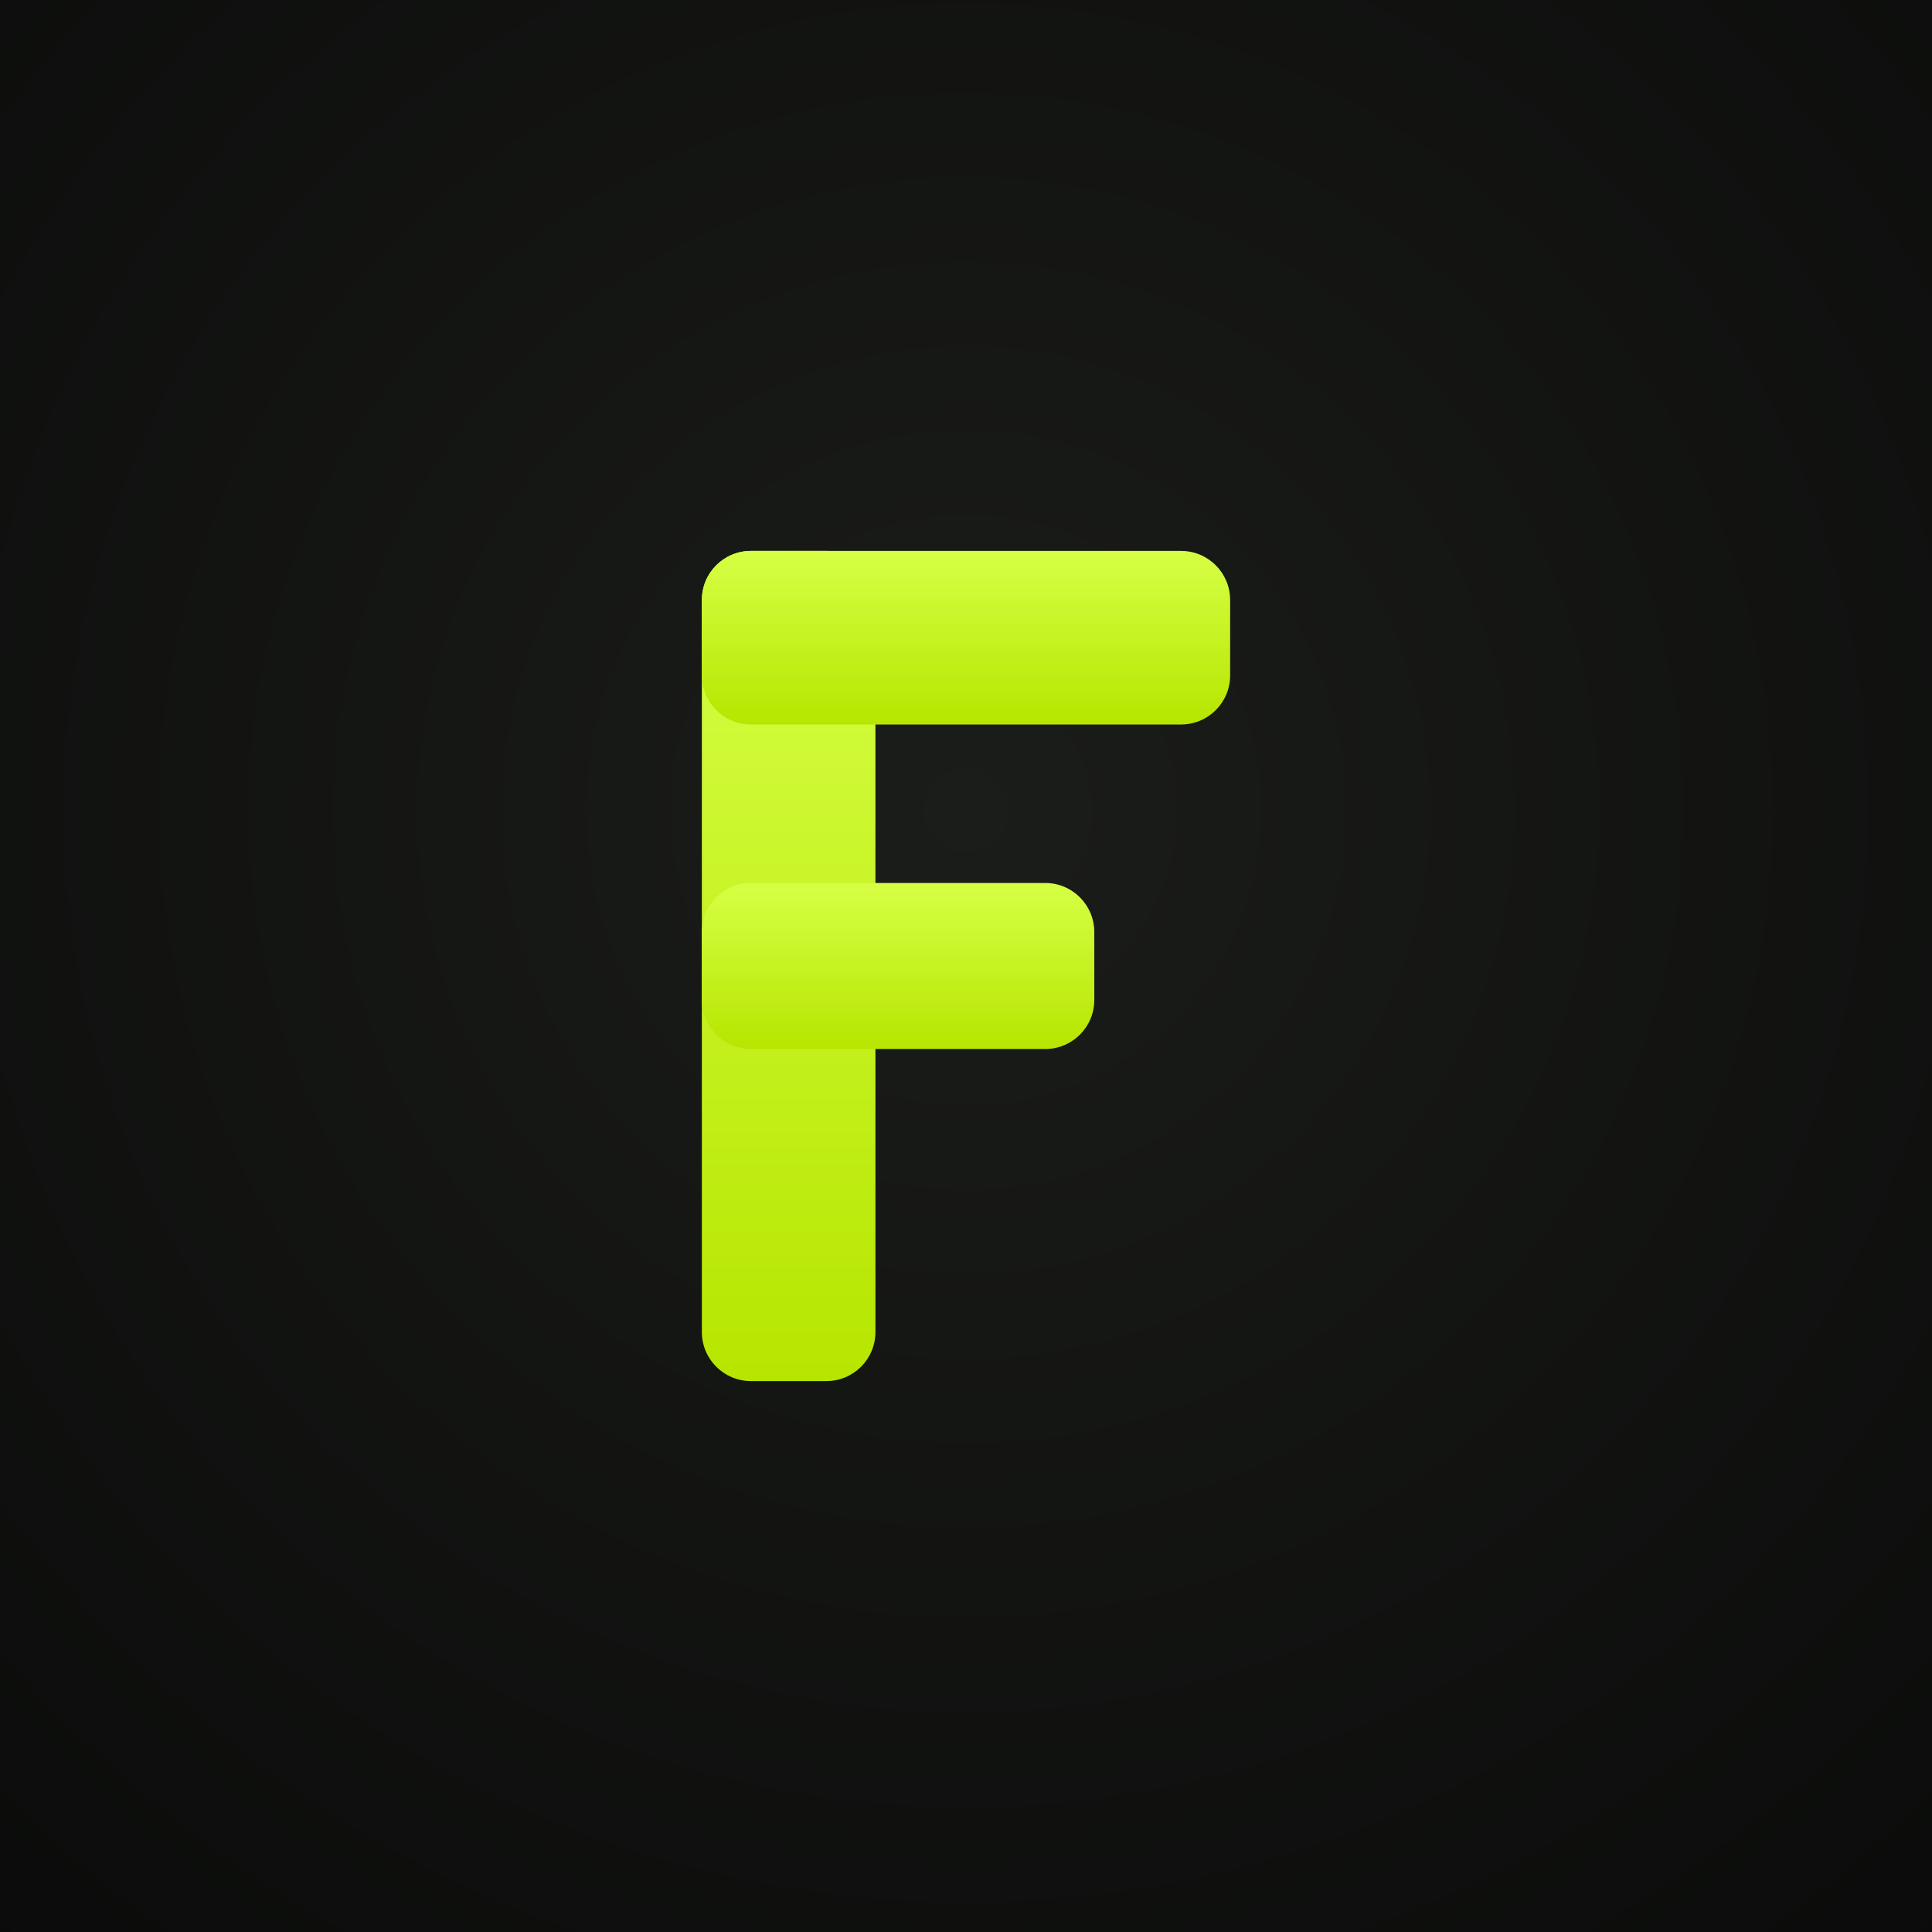
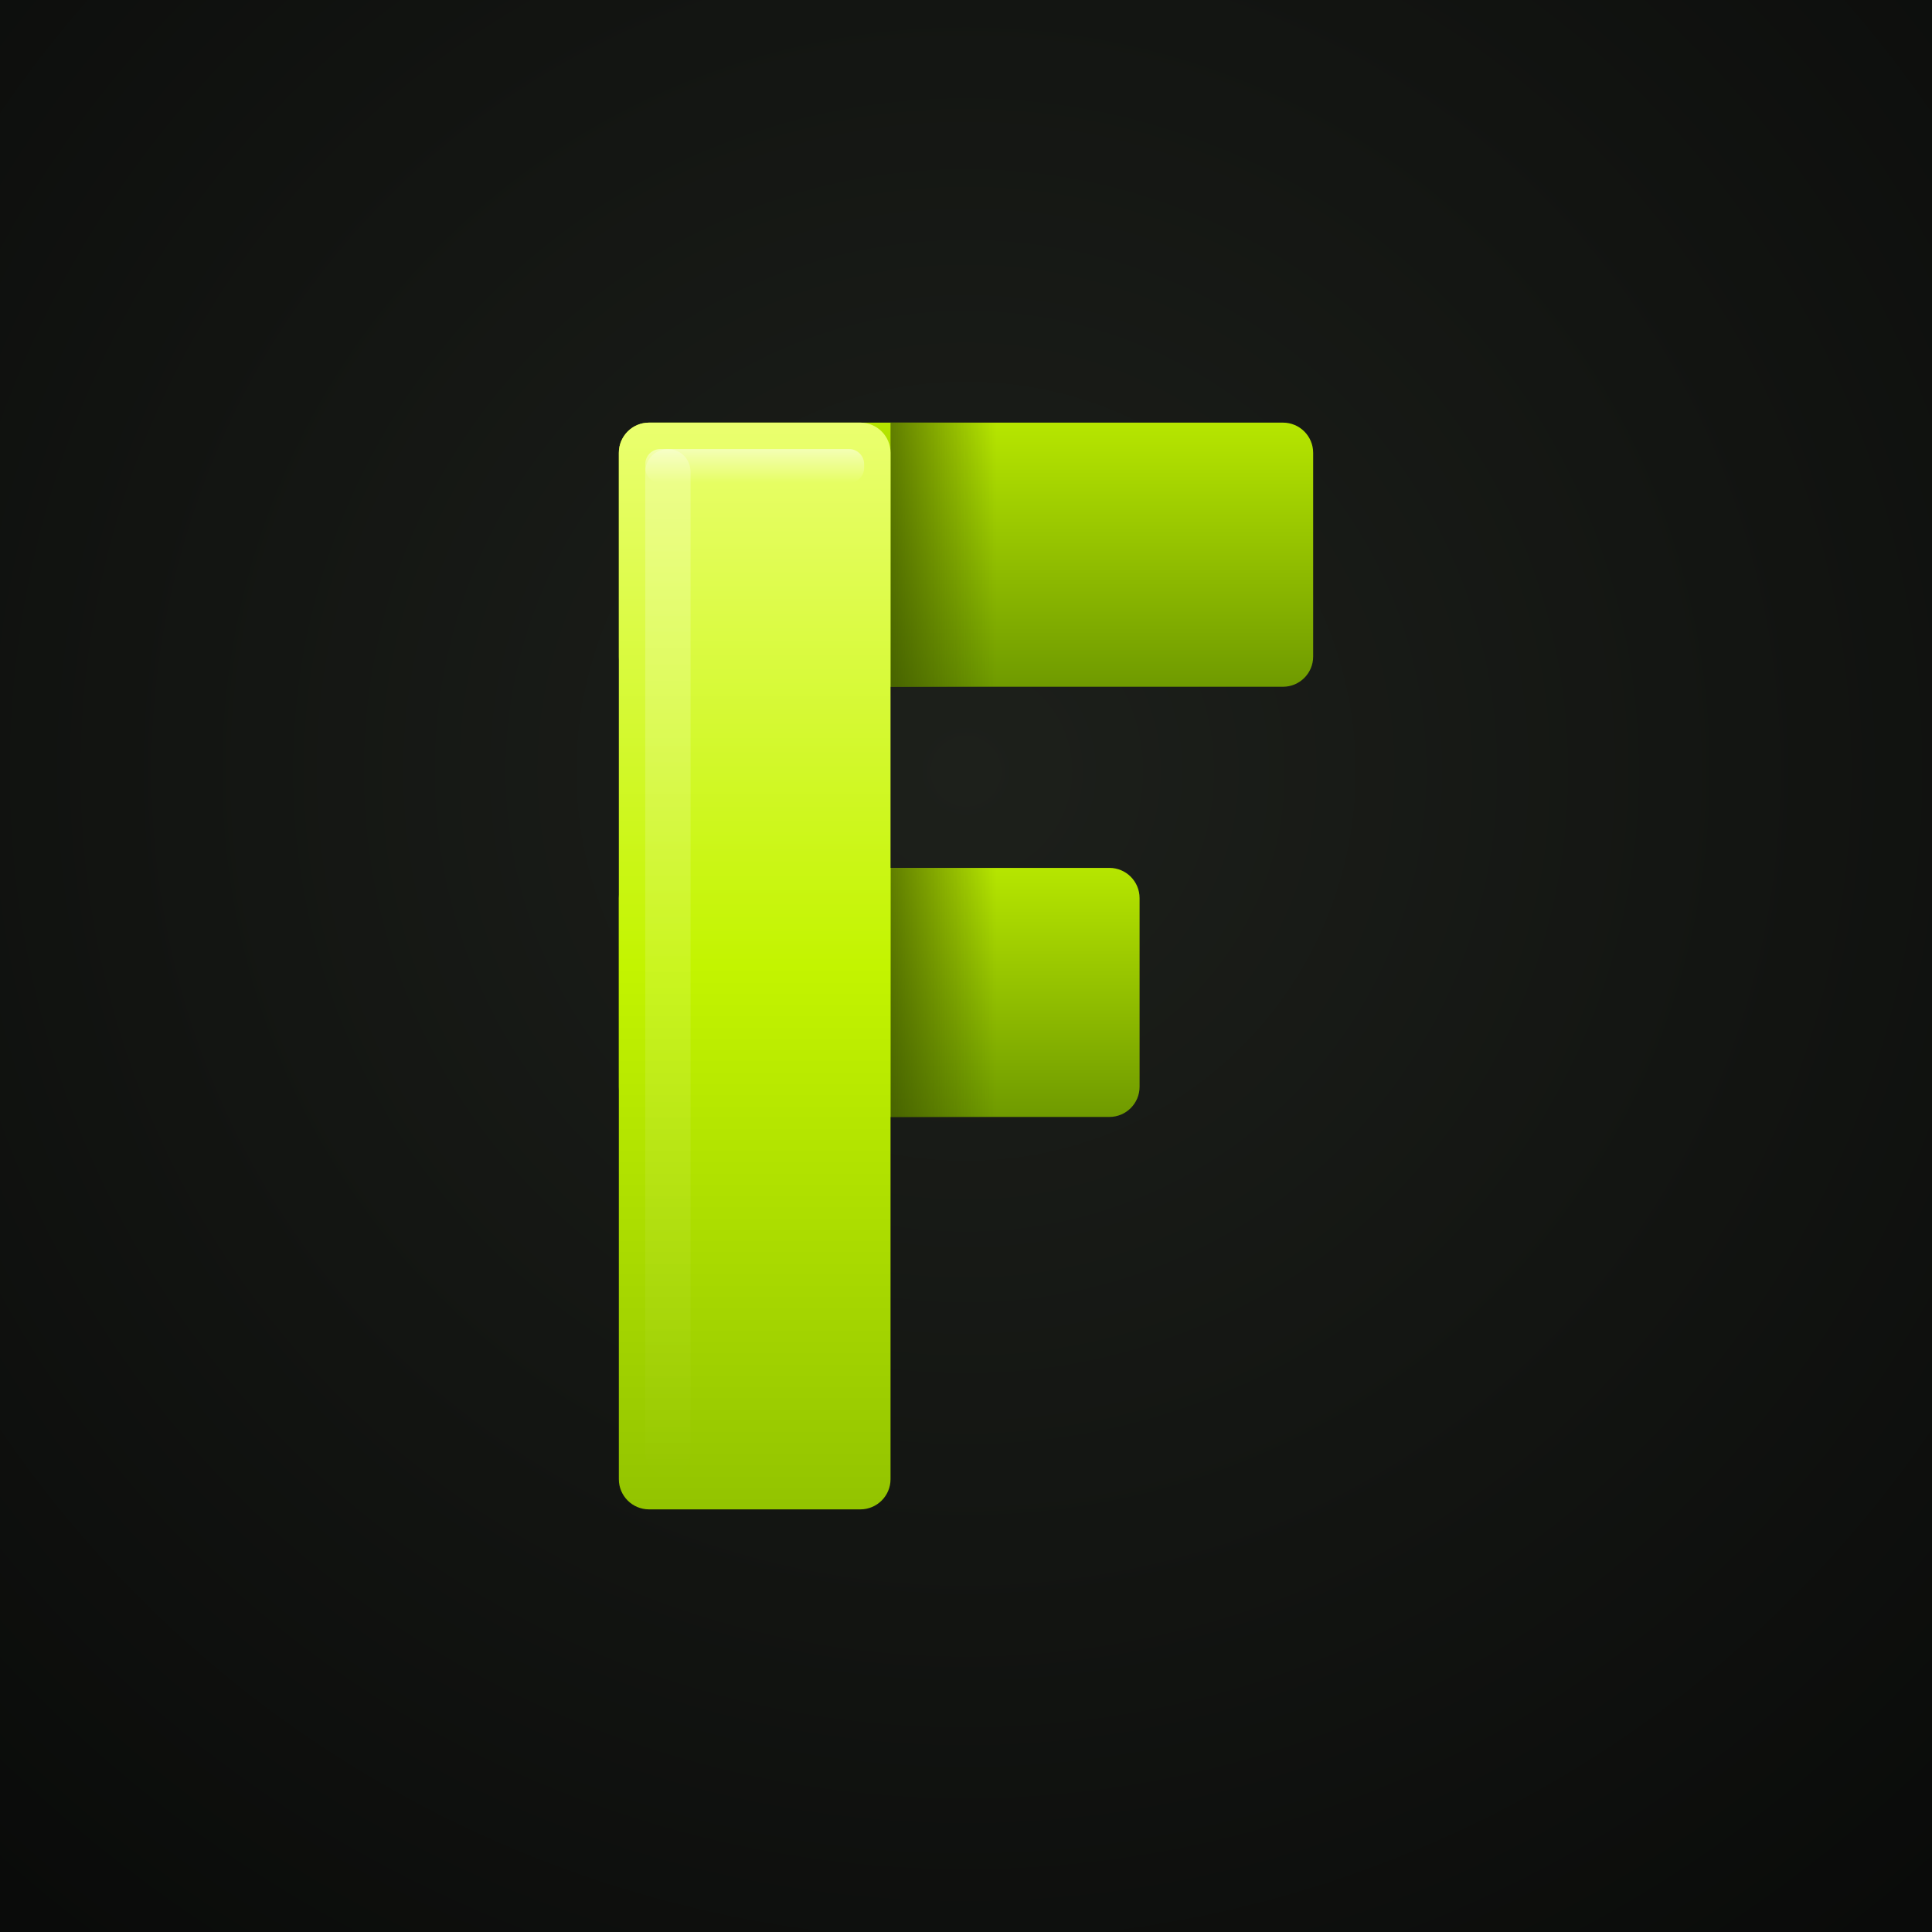
<svg xmlns="http://www.w3.org/2000/svg" viewBox="0 0 512 512" width="512" height="512">
  <defs>
-     <radialGradient id="bg" cx="0.5" cy="0.42" r="0.78">
-       <stop offset="0" stop-color="#1b1d1a" />
-       <stop offset="1" stop-color="#0a0b0a" />
+     <radialGradient id="bg" cx="0.5" cy="0.4" r="0.8">
+       <stop offset="0" stop-color="#1d201b" />
+       <stop offset="1" stop-color="#090a09" />
    </radialGradient>
-     <linearGradient id="lime" x1="0" y1="0" x2="0" y2="1">
-       <stop offset="0" stop-color="#d6ff45" />
-       <stop offset="1" stop-color="#b6e600" />
+     <linearGradient id="stem" x1="0" y1="0" x2="0" y2="1">
+       <stop offset="0" stop-color="#eaff6e" />
+       <stop offset="0.5" stop-color="#c3f400" />
+       <stop offset="1" stop-color="#93c400" />
+     </linearGradient>
+     <linearGradient id="arm" x1="0" y1="0" x2="0" y2="1">
+       <stop offset="0" stop-color="#b6e600" />
+       <stop offset="1" stop-color="#6f9a00" />
+     </linearGradient>
+     <linearGradient id="fold" x1="0" y1="0" x2="1" y2="0">
+       <stop offset="0" stop-color="#324600" stop-opacity="0.65" />
+       <stop offset="1" stop-color="#324600" stop-opacity="0" />
+     </linearGradient>
+     <linearGradient id="hi" x1="0" y1="0" x2="0" y2="1">
+       <stop offset="0" stop-color="#ffffff" stop-opacity="0.5" />
+       <stop offset="1" stop-color="#ffffff" stop-opacity="0" />
    </linearGradient>
  </defs>
  <rect width="512" height="512" fill="url(#bg)" />
-   <g fill="url(#lime)">
-     <rect x="186" y="146" width="46" height="220" rx="13" />
-     <rect x="186" y="146" width="140" height="46" rx="13" />
-     <rect x="186" y="234" width="104" height="44" rx="13" />
+   <g>
+     <rect x="164" y="112" width="184" height="70" rx="8" fill="url(#arm)" />
+     <rect x="164" y="230" width="138" height="66" rx="8" fill="url(#arm)" />
+     <rect x="236" y="112" width="28" height="70" fill="url(#fold)" />
+     <rect x="236" y="230" width="28" height="66" fill="url(#fold)" />
+     <rect x="164" y="112" width="72" height="288" rx="8" fill="url(#stem)" />
+     <rect x="171" y="119" width="58" height="9" rx="4" fill="url(#hi)" />
+     <rect x="171" y="119" width="12" height="272" rx="6" fill="url(#hi)" opacity="0.5" />
  </g>
</svg>
